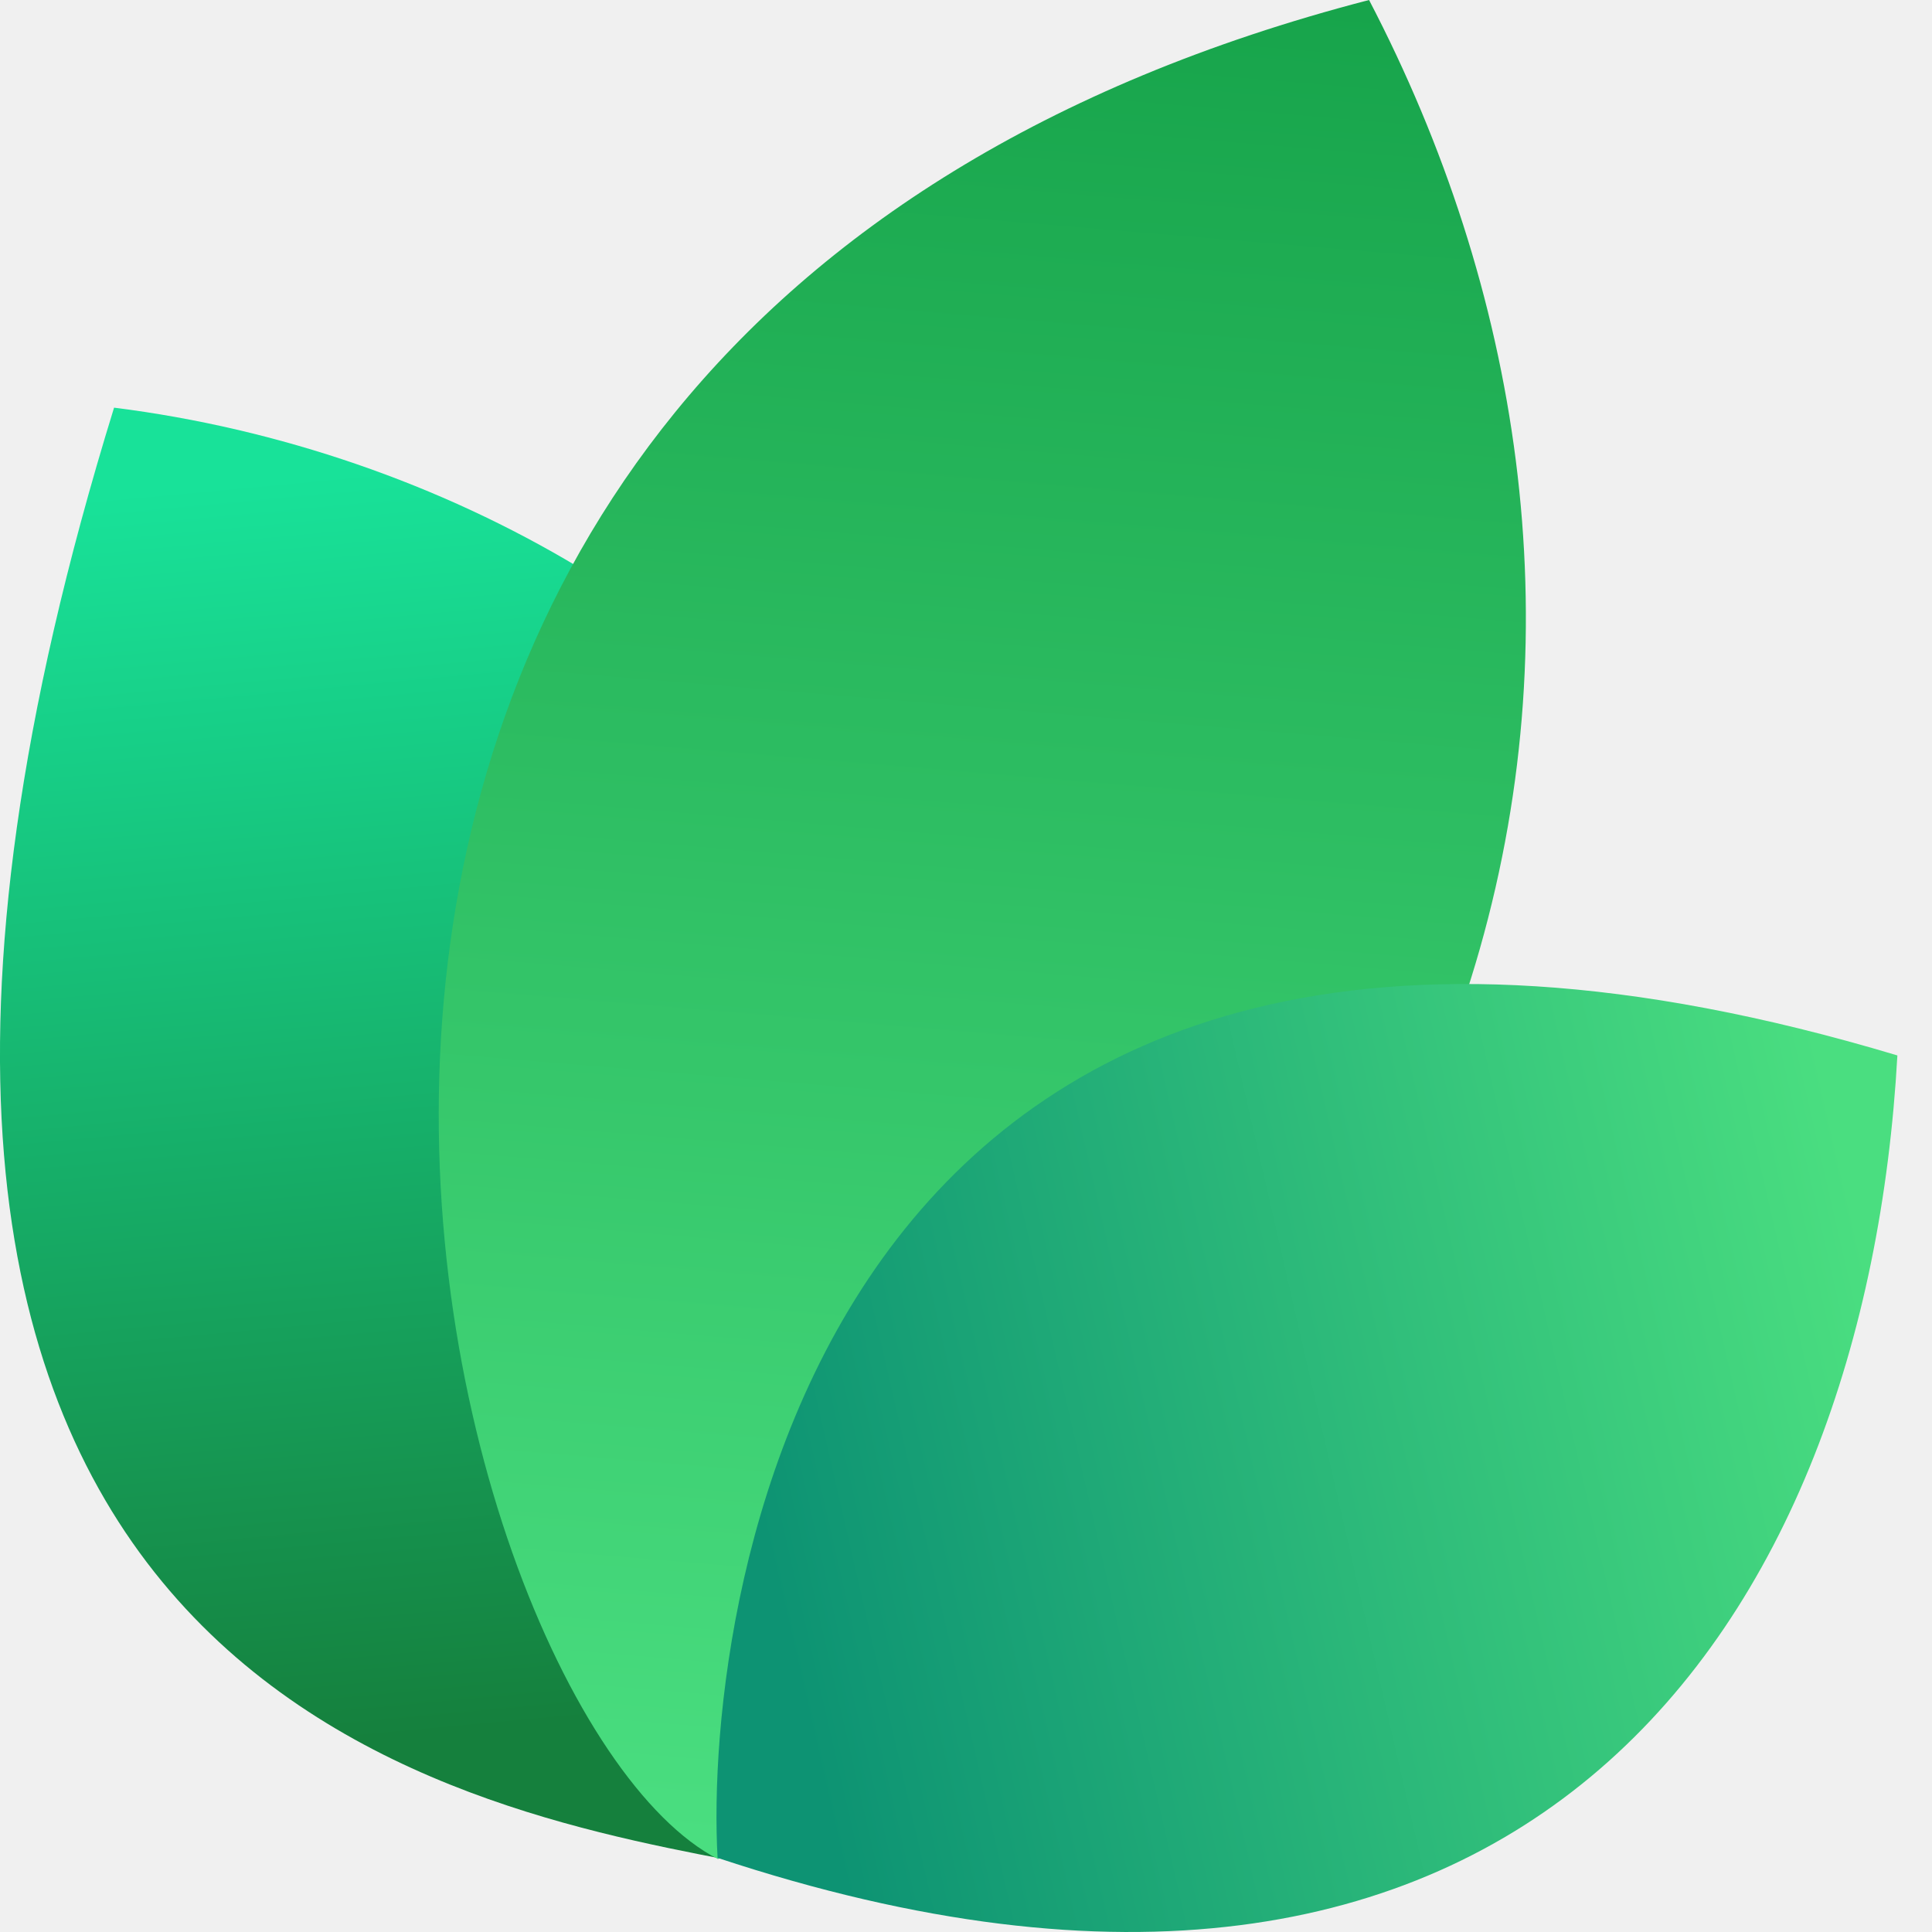
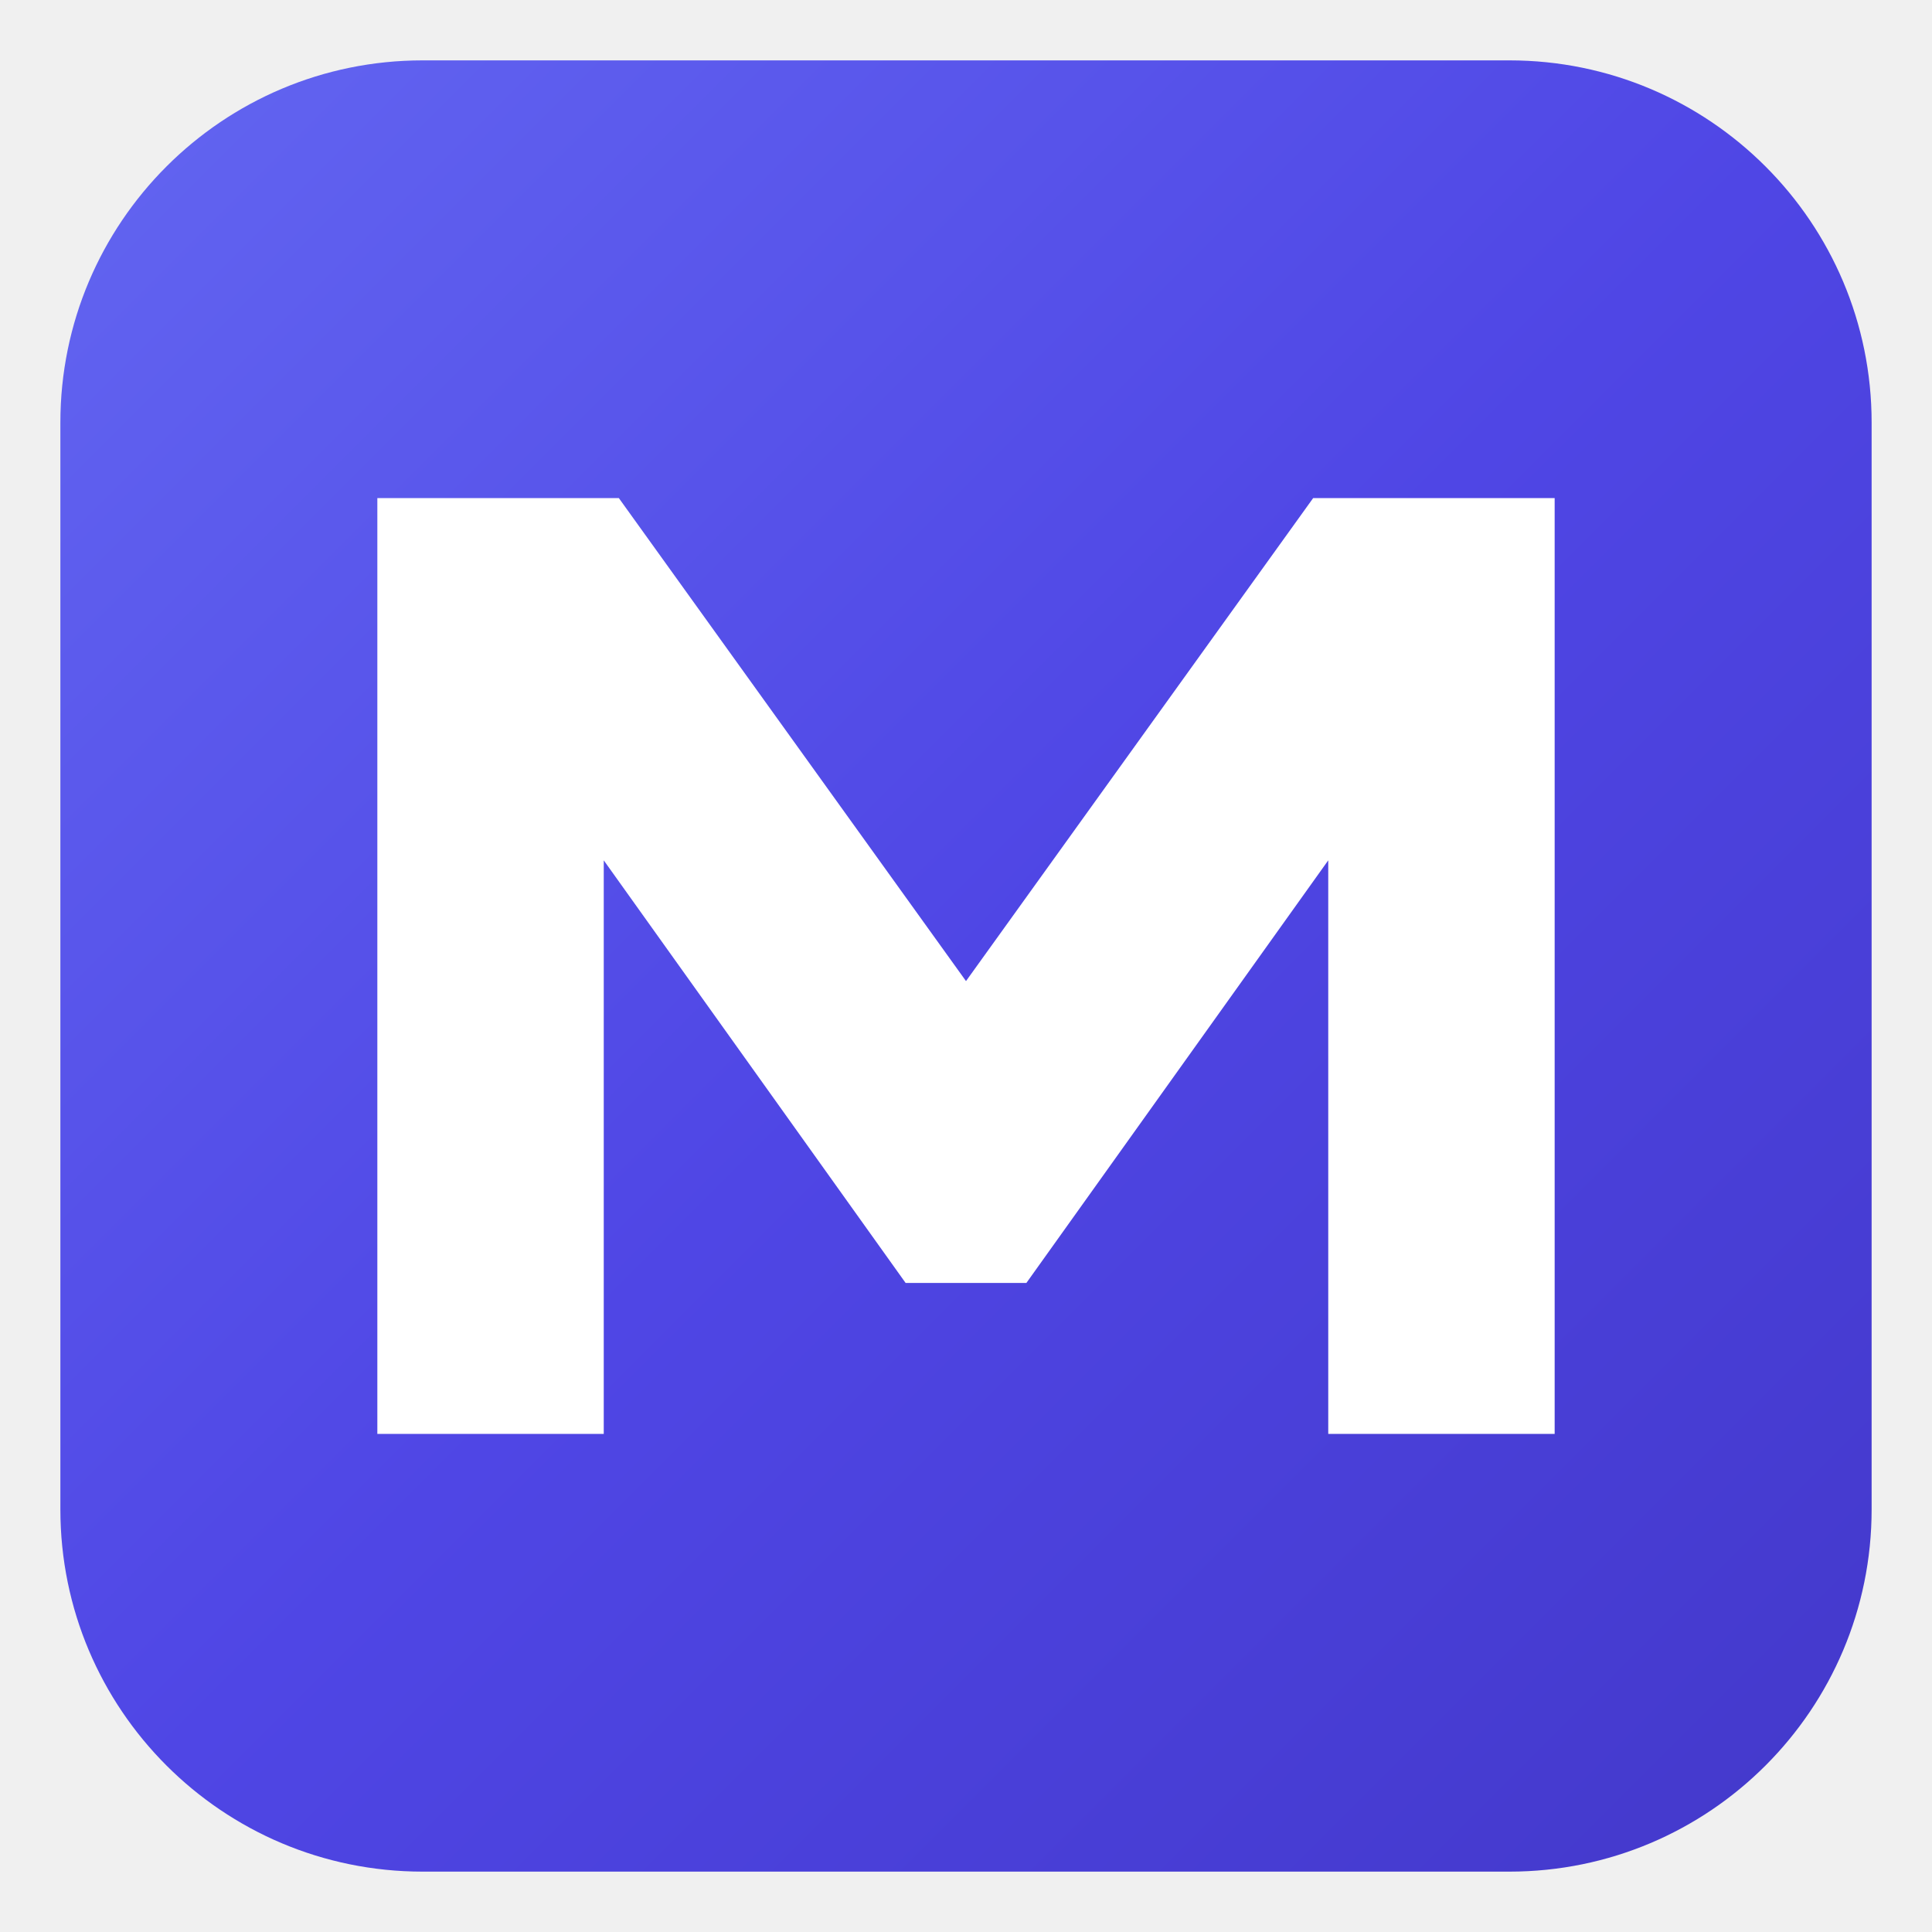
- <svg xmlns="http://www.w3.org/2000/svg" width="24" height="24" viewBox="0 0 24 24" fill="none">
-   <path d="M9.061 23.108C5.268 22.377 -3.391 20.627 1.417 5.064C9.634 6.099 16.973 14.064 9.061 23.108Z" fill="url(#paint0_linear_17557_2021)" />
-   <path d="M8.919 23.094C5.276 21.222 0.784 4.209 17.007 0C20.757 7.193 19.621 16.545 8.919 23.094Z" fill="url(#paint1_linear_17557_2021)" />
-   <path d="M8.914 23.079C8.735 19.882 10.159 9.085 23.57 13.111C23.181 20.123 18.984 26.418 8.914 23.079Z" fill="url(#paint2_linear_17557_2021)" />
-   <defs>
-     <linearGradient id="paint0_linear_17557_2021" x1="3.776" y1="5.916" x2="5.232" y2="21.559" gradientUnits="userSpaceOnUse">
-       <stop stop-color="#18E299" />
-       <stop offset="1" stop-color="#15803D" />
-     </linearGradient>
-     <linearGradient id="paint1_linear_17557_2021" x1="12.171" y1="-0.718" x2="10.19" y2="22.983" gradientUnits="userSpaceOnUse">
-       <stop stop-color="#16A34A" />
-       <stop offset="1" stop-color="#4ADE80" />
-     </linearGradient>
-     <linearGradient id="paint2_linear_17557_2021" x1="23.133" y1="15.353" x2="9.338" y2="18.52" gradientUnits="userSpaceOnUse">
-       <stop stop-color="#4ADE80" />
-       <stop offset="1" stop-color="#0D9373" />
-     </linearGradient>
-   </defs>
+ <svg xmlns="http://www.w3.org/2000/svg" version="1.1" width="512" height="512">
+   <svg viewBox="0 0 512 512">
+     <defs>
+       <linearGradient id="brandGradient1" x1="0%" y1="0%" x2="100%" y2="100%">
+         <stop offset="0%" style="stop-color:#6366F1" />
+         <stop offset="50%" style="stop-color:#4F46E5" />
+         <stop offset="100%" style="stop-color:#4338CA" />
+       </linearGradient>
+     </defs>
+     <rect x="16" y="16" width="480" height="480" rx="96" ry="96" fill="url(#brandGradient1)" />
+     <path d="M100 380        L100 132        L164 132        L256 260        L348 132        L412 132        L412 380        L352 380        L352 228        L272 340        L240 340        L160 228        L160 380        Z" fill="#FFFFFF" />
+   </svg>
+   <style>@media (prefers-color-scheme: light) { :root { filter: none; } }
+ @media (prefers-color-scheme: dark) { :root { filter: none; } }
+ </style>
</svg>
